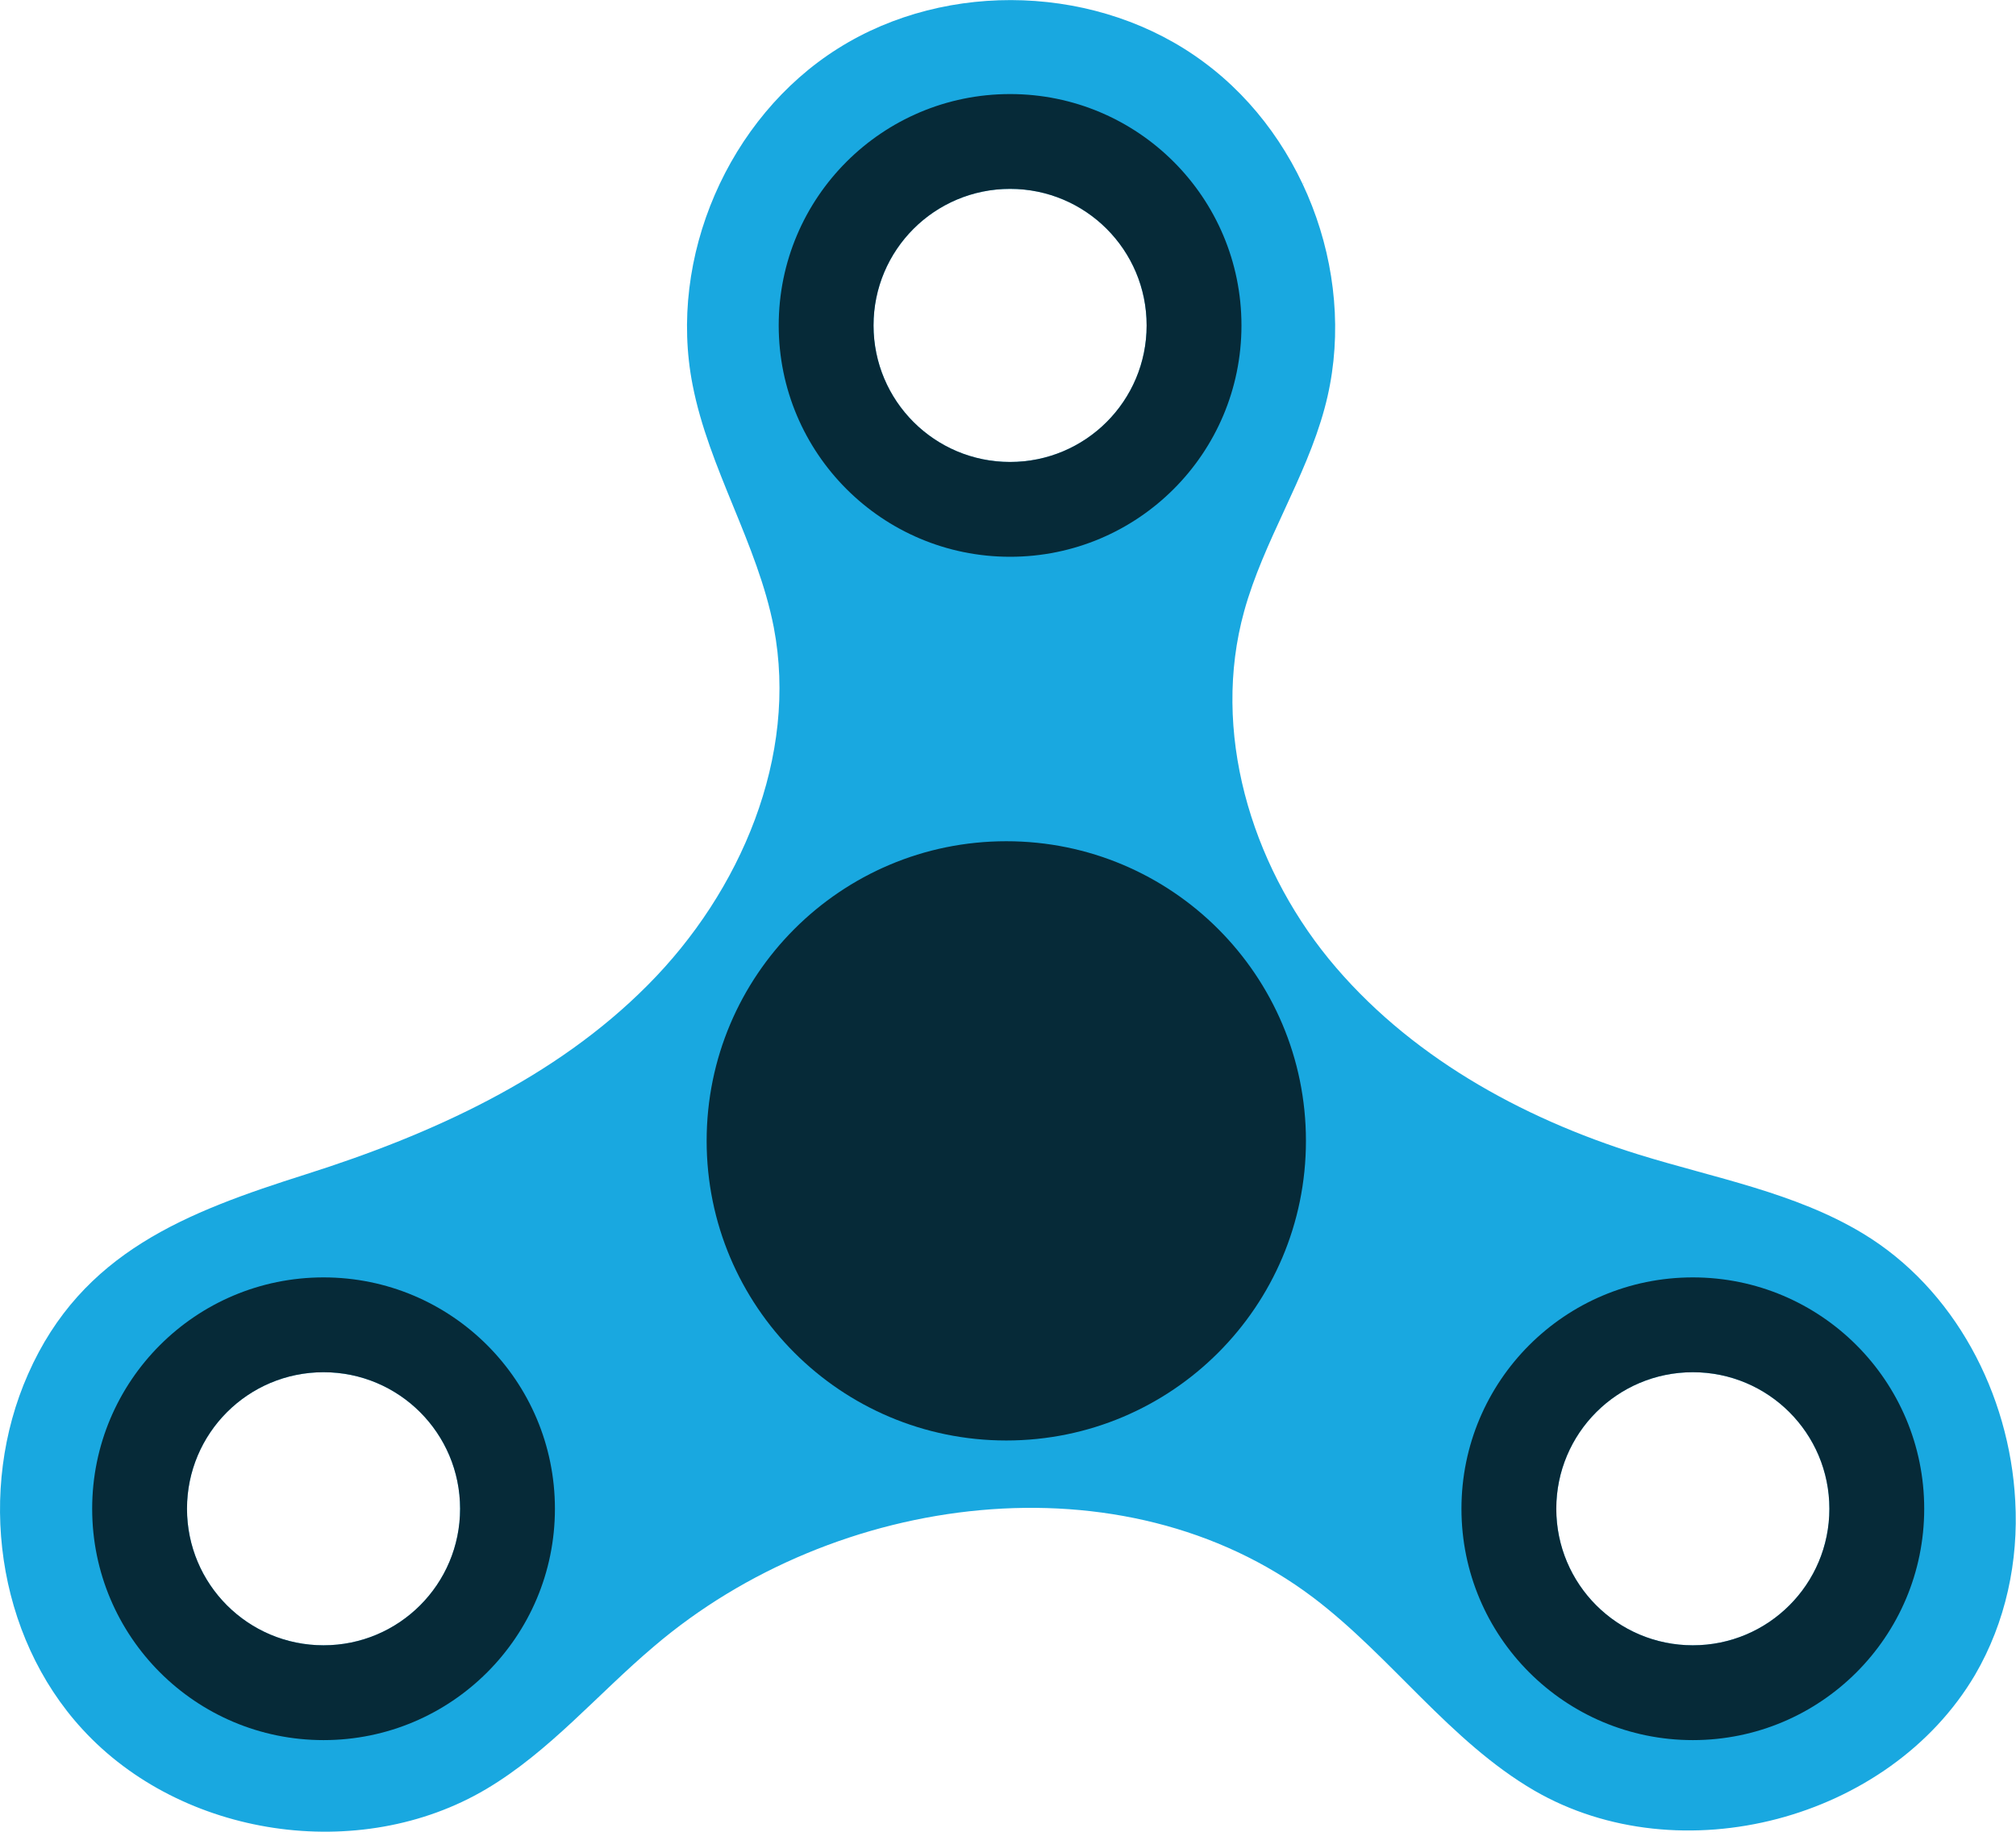
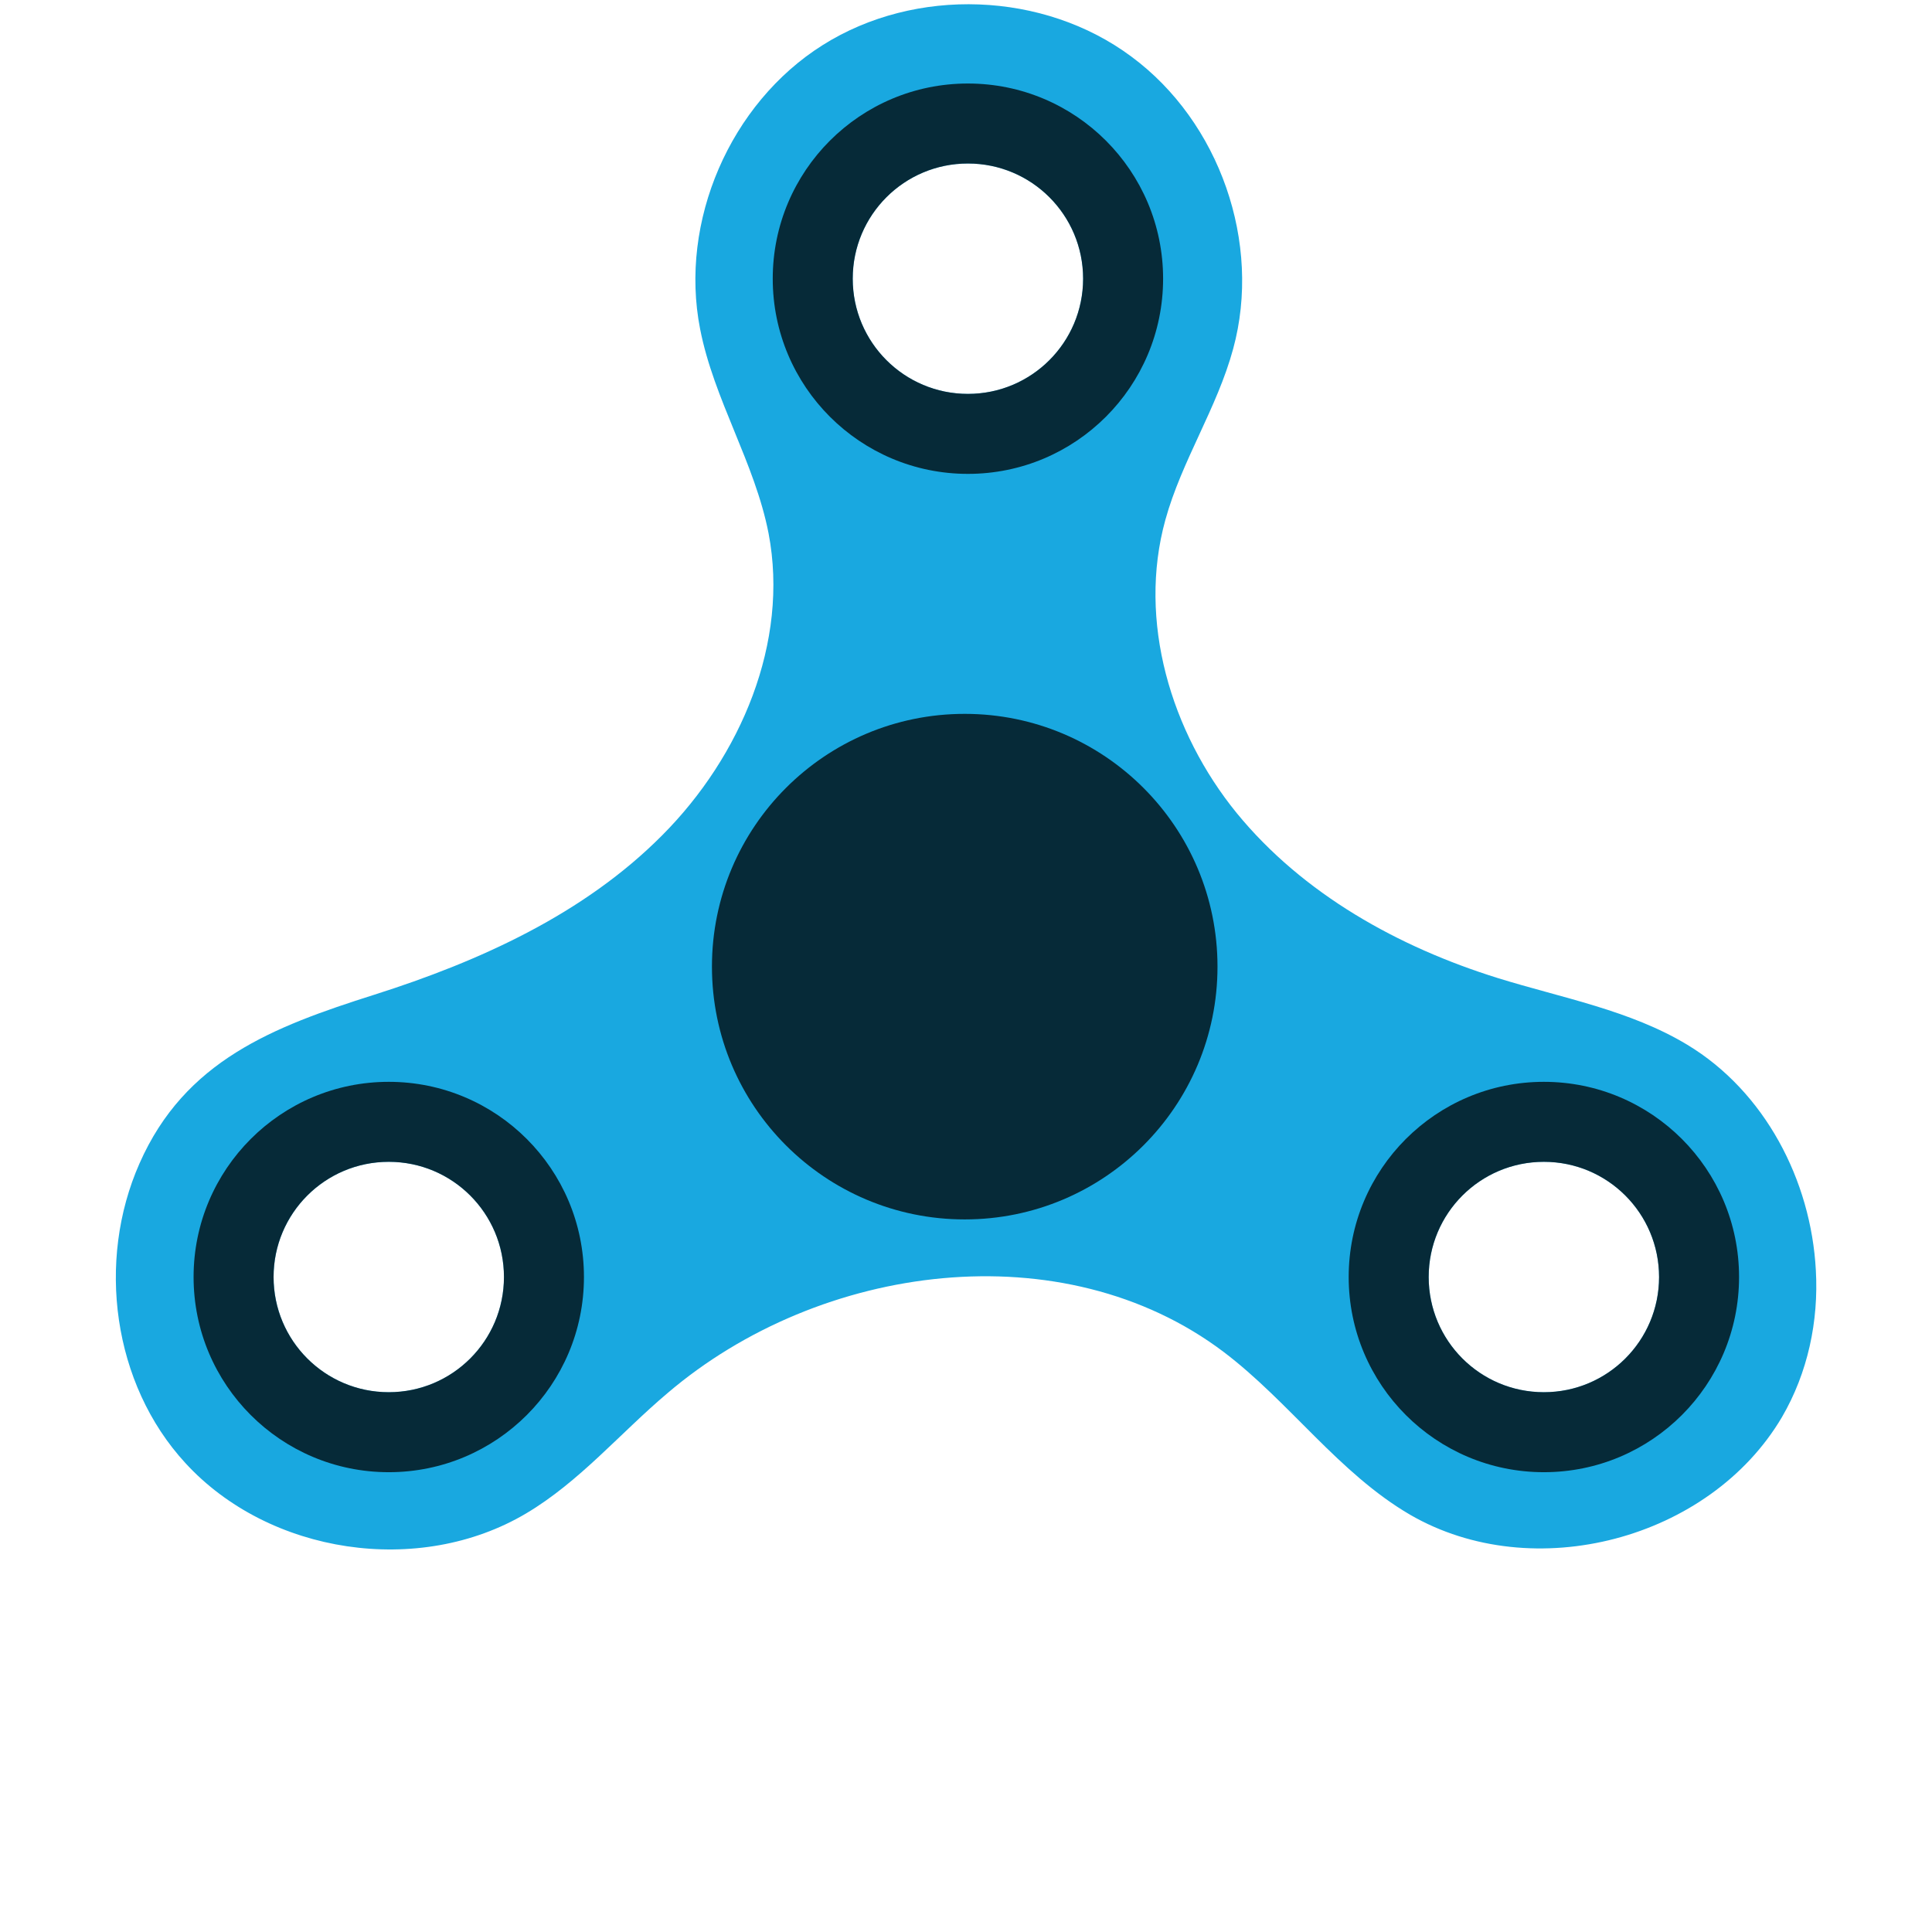
- <svg xmlns="http://www.w3.org/2000/svg" version="1.1" id="Layer_1" x="0px" y="0px" viewBox="0 0 531.5 482.9" style="enable-background:new 0 0 531.5 482.9;" xml:space="preserve">
+ <svg xmlns="http://www.w3.org/2000/svg" version="1.1" id="Layer_1" x="0px" y="0px" viewBox="0 0 603.8 603.8" style="enable-background:new 0 0 603.8 603.8;" xml:space="preserve">
  <style type="text/css">
	.st0{fill:#19A8E0;}
	.st1{opacity:0.75;enable-background:new    ;}
</style>
-   <path class="st0" d="M531.3,395.7c-1.5-28.2-16-55.9-40.2-70.5c-17.9-10.8-39.1-14.6-59.1-20.8c-31.2-9.7-61-26.3-81.7-51.6  c-20.6-25.3-31-60.1-22.3-91.6c5.1-18.5,16.2-35,21.2-53.5c9-33-4.2-70.9-31.8-91.3C290-4,249.9-5.5,220.9,12.8  C192,31,176,67.9,182.6,101.5c4.3,22.1,17.1,41.8,21.4,63.9c6.5,34-8.7,69.7-33.2,94.3c-24.4,24.6-57,39.4-90.1,49.9  c-31.5,10-59.1,20.5-73.3,52.7c-13.5,30.5-8.4,68.9,14.3,93.6c26.2,28.6,73.1,35.6,106.5,15.8c16.7-9.9,29.4-25.1,44.2-37.6  c47.8-40.8,123.7-50.7,173.8-12.9c20.6,15.6,36,37.9,58.3,50.9c38.5,22.3,93.6,7.8,116.2-30.5C528.8,427.7,532.2,411.6,531.3,395.7z   M85.3,433.8c-19.9,0-36-16.1-36-36s16.1-36,36-36s36,16.1,36,36S105.2,433.8,85.3,433.8z M266.3,121.8c-19.9,0-36-16.1-36-36  s16.1-36,36-36s36,16.1,36,36S286.2,121.8,266.3,121.8z M446.3,433.8c-19.9,0-36-16.1-36-36s16.1-36,36-36s36,16.1,36,36  S466.2,433.8,446.3,433.8z M343.7,48.3c-0.1-0.1-0.1-0.2-0.2-0.3c0.1,0.2,0.2,0.3,0.2,0.5C343.8,48.5,343.8,48.4,343.7,48.3z" />
-   <path class="st1" d="M266.3,24.8c-33.7,0-61,27.3-61,61s27.3,61,61,61s61-27.3,61-61S300,24.8,266.3,24.8z M266.3,121.8  c-19.9,0-36-16.1-36-36s16.1-36,36-36s36,16.1,36,36S286.2,121.8,266.3,121.8z" />
-   <path class="st1" d="M446.3,336.8c-33.7,0-61,27.3-61,61s27.3,61,61,61s61-27.3,61-61S480,336.8,446.3,336.8z M446.3,433.8  c-19.9,0-36-16.1-36-36s16.1-36,36-36s36,16.1,36,36S466.2,433.8,446.3,433.8z" />
-   <path class="st1" d="M85.3,336.8c-33.7,0-61,27.3-61,61s27.3,61,61,61s61-27.3,61-61S119,336.8,85.3,336.8z M85.3,433.8  c-19.9,0-36-16.1-36-36s16.1-36,36-36s36,16.1,36,36S105.2,433.8,85.3,433.8z" />
-   <circle class="st1" cx="265.3" cy="300.8" r="79" />
+   <g>
+     <path class="st0" d="M567.5,397c-1.5-28.2-16-55.9-40.2-70.5c-17.9-10.8-39.1-14.6-59.1-20.8c-31.2-9.7-61-26.3-81.7-51.6   c-20.6-25.3-31-60.1-22.3-91.6c5.1-18.5,16.2-35,21.2-53.5c9-33-4.2-70.9-31.8-91.3c-27.4-20.4-67.5-21.9-96.5-3.6   c-28.9,18.2-44.9,55.1-38.3,88.7c4.3,22.1,17.1,41.8,21.4,63.9c6.5,34-8.7,69.7-33.2,94.3c-24.4,24.6-57,39.4-90.1,49.9   c-31.5,10-59.1,20.5-73.3,52.7c-13.5,30.5-8.4,68.9,14.3,93.6c26.2,28.6,73.1,35.6,106.5,15.8c16.7-9.9,29.4-25.1,44.2-37.6   c47.8-40.8,123.7-50.7,173.8-12.9c20.6,15.6,36,37.9,58.3,50.9c38.5,22.3,93.6,7.8,116.2-30.5C565,429,568.4,412.9,567.5,397z    M121.5,435.1c-19.9,0-36-16.1-36-36s16.1-36,36-36s36,16.1,36,36S141.4,435.1,121.5,435.1z M302.5,123.1c-19.9,0-36-16.1-36-36   s16.1-36,36-36s36,16.1,36,36S322.4,123.1,302.5,123.1z M482.5,435.1c-19.9,0-36-16.1-36-36s16.1-36,36-36s36,16.1,36,36   S502.4,435.1,482.5,435.1z M379.9,49.6c-0.1-0.1-0.1-0.2-0.2-0.3c0.1,0.2,0.2,0.3,0.2,0.5C380,49.8,380,49.7,379.9,49.6z" />
+     <path class="st1" d="M302.5,26.1c-33.7,0-61,27.3-61,61s27.3,61,61,61s61-27.3,61-61S336.2,26.1,302.5,26.1z M302.5,123.1   c-19.9,0-36-16.1-36-36s16.1-36,36-36s36,16.1,36,36S322.4,123.1,302.5,123.1z" />
+     <path class="st1" d="M482.5,338.1c-33.7,0-61,27.3-61,61s27.3,61,61,61s61-27.3,61-61S516.2,338.1,482.5,338.1z M482.5,435.1   c-19.9,0-36-16.1-36-36s16.1-36,36-36s36,16.1,36,36S502.4,435.1,482.5,435.1z" />
+     <path class="st1" d="M121.5,338.1c-33.7,0-61,27.3-61,61s27.3,61,61,61s61-27.3,61-61S155.2,338.1,121.5,338.1z M121.5,435.1   c-19.9,0-36-16.1-36-36s16.1-36,36-36s36,16.1,36,36S141.4,435.1,121.5,435.1z" />
+     <circle class="st1" cx="301.5" cy="302.1" r="79" />
+   </g>
</svg>
